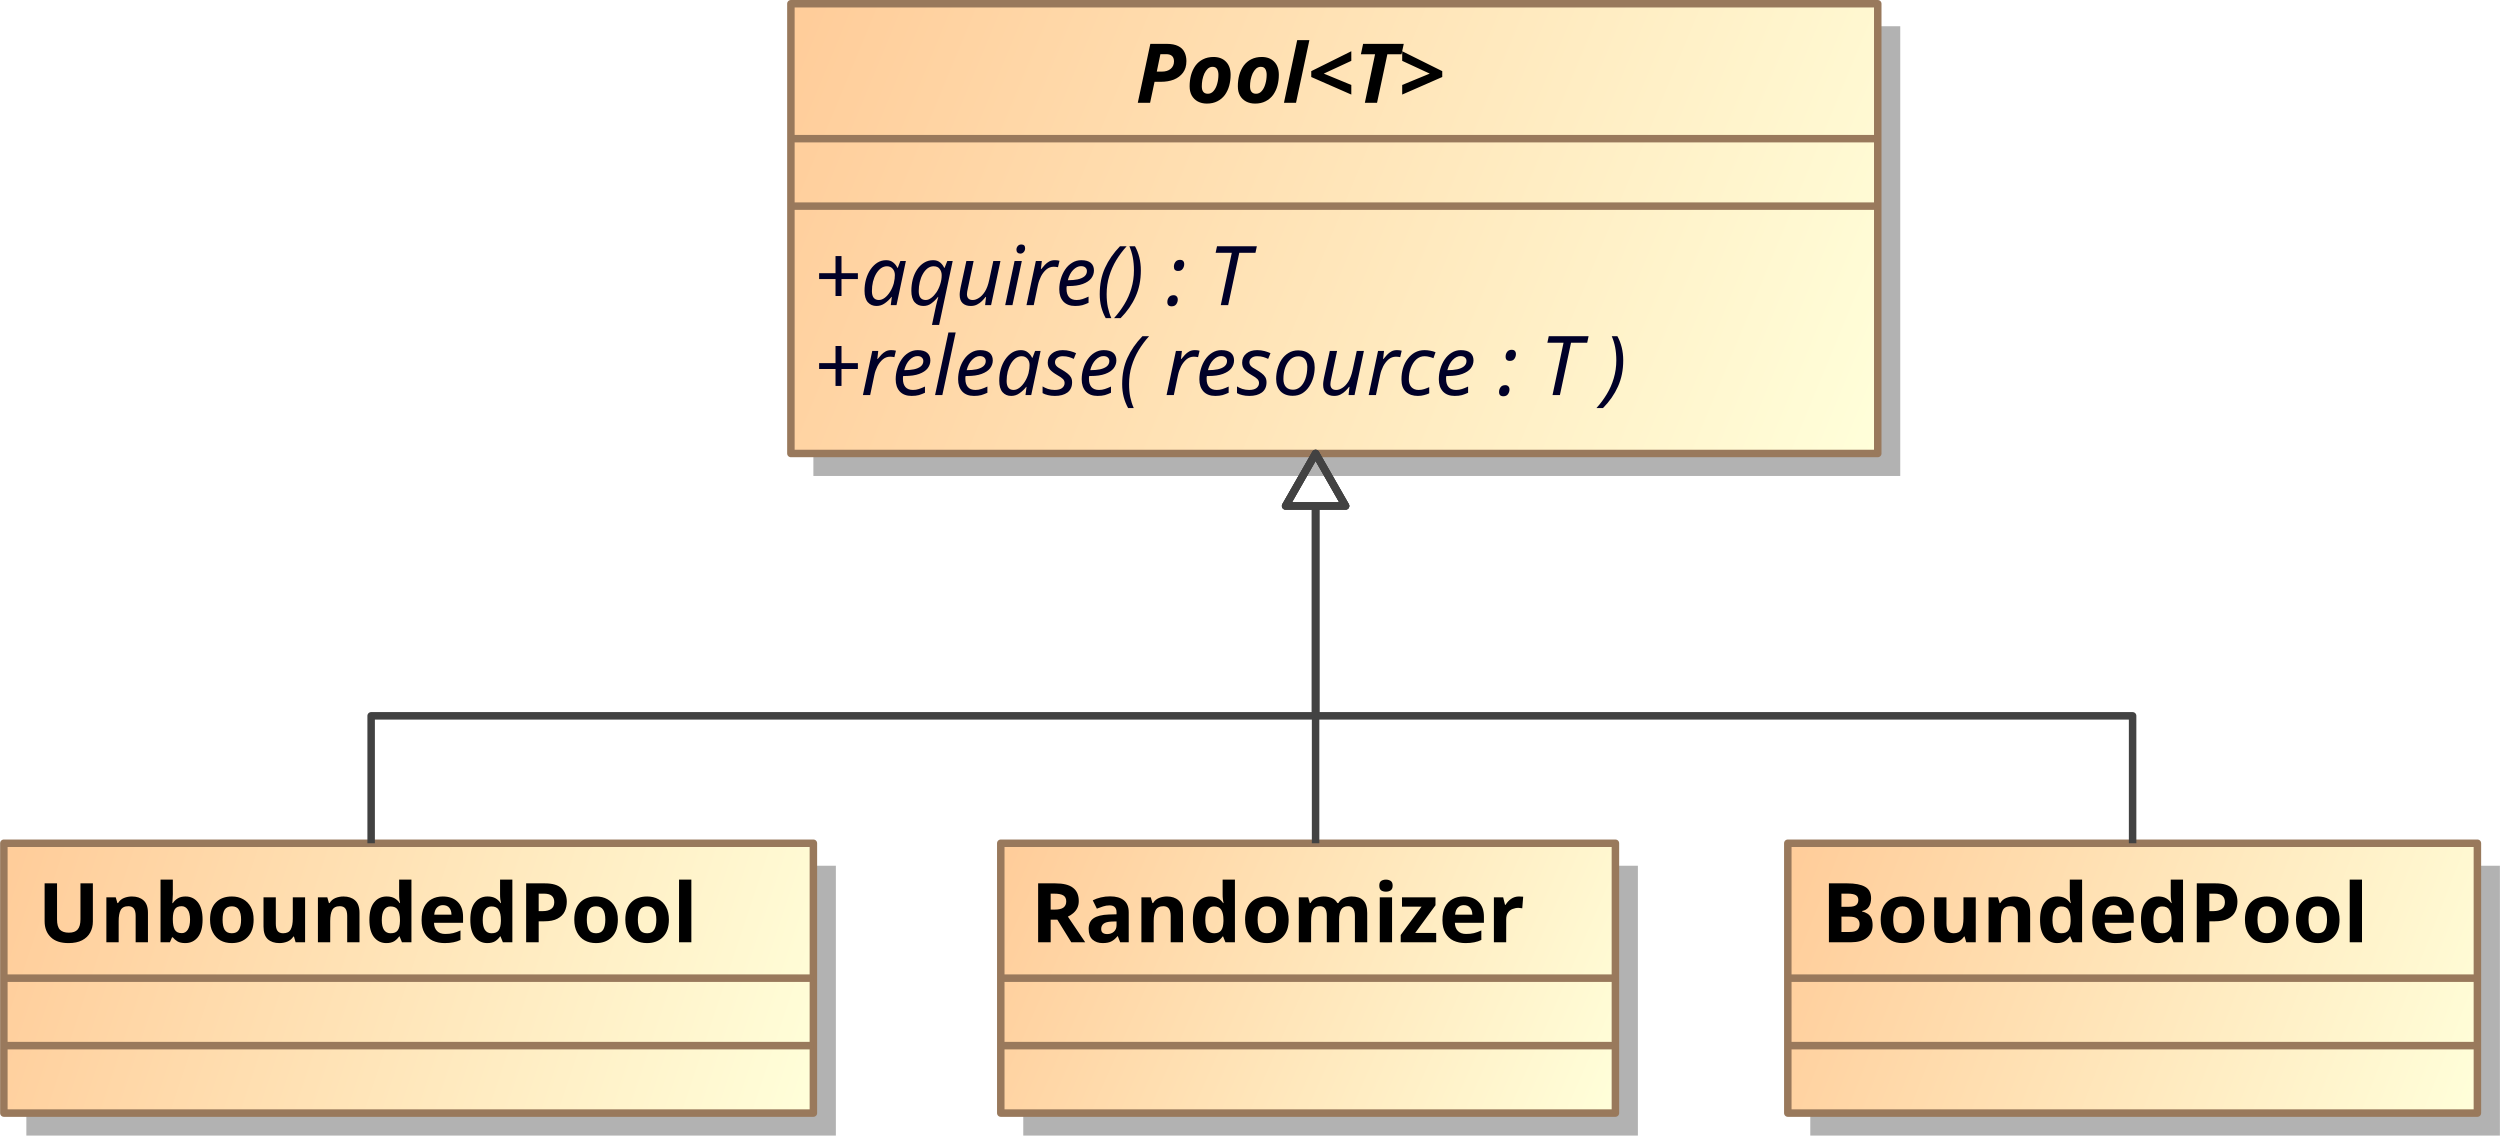
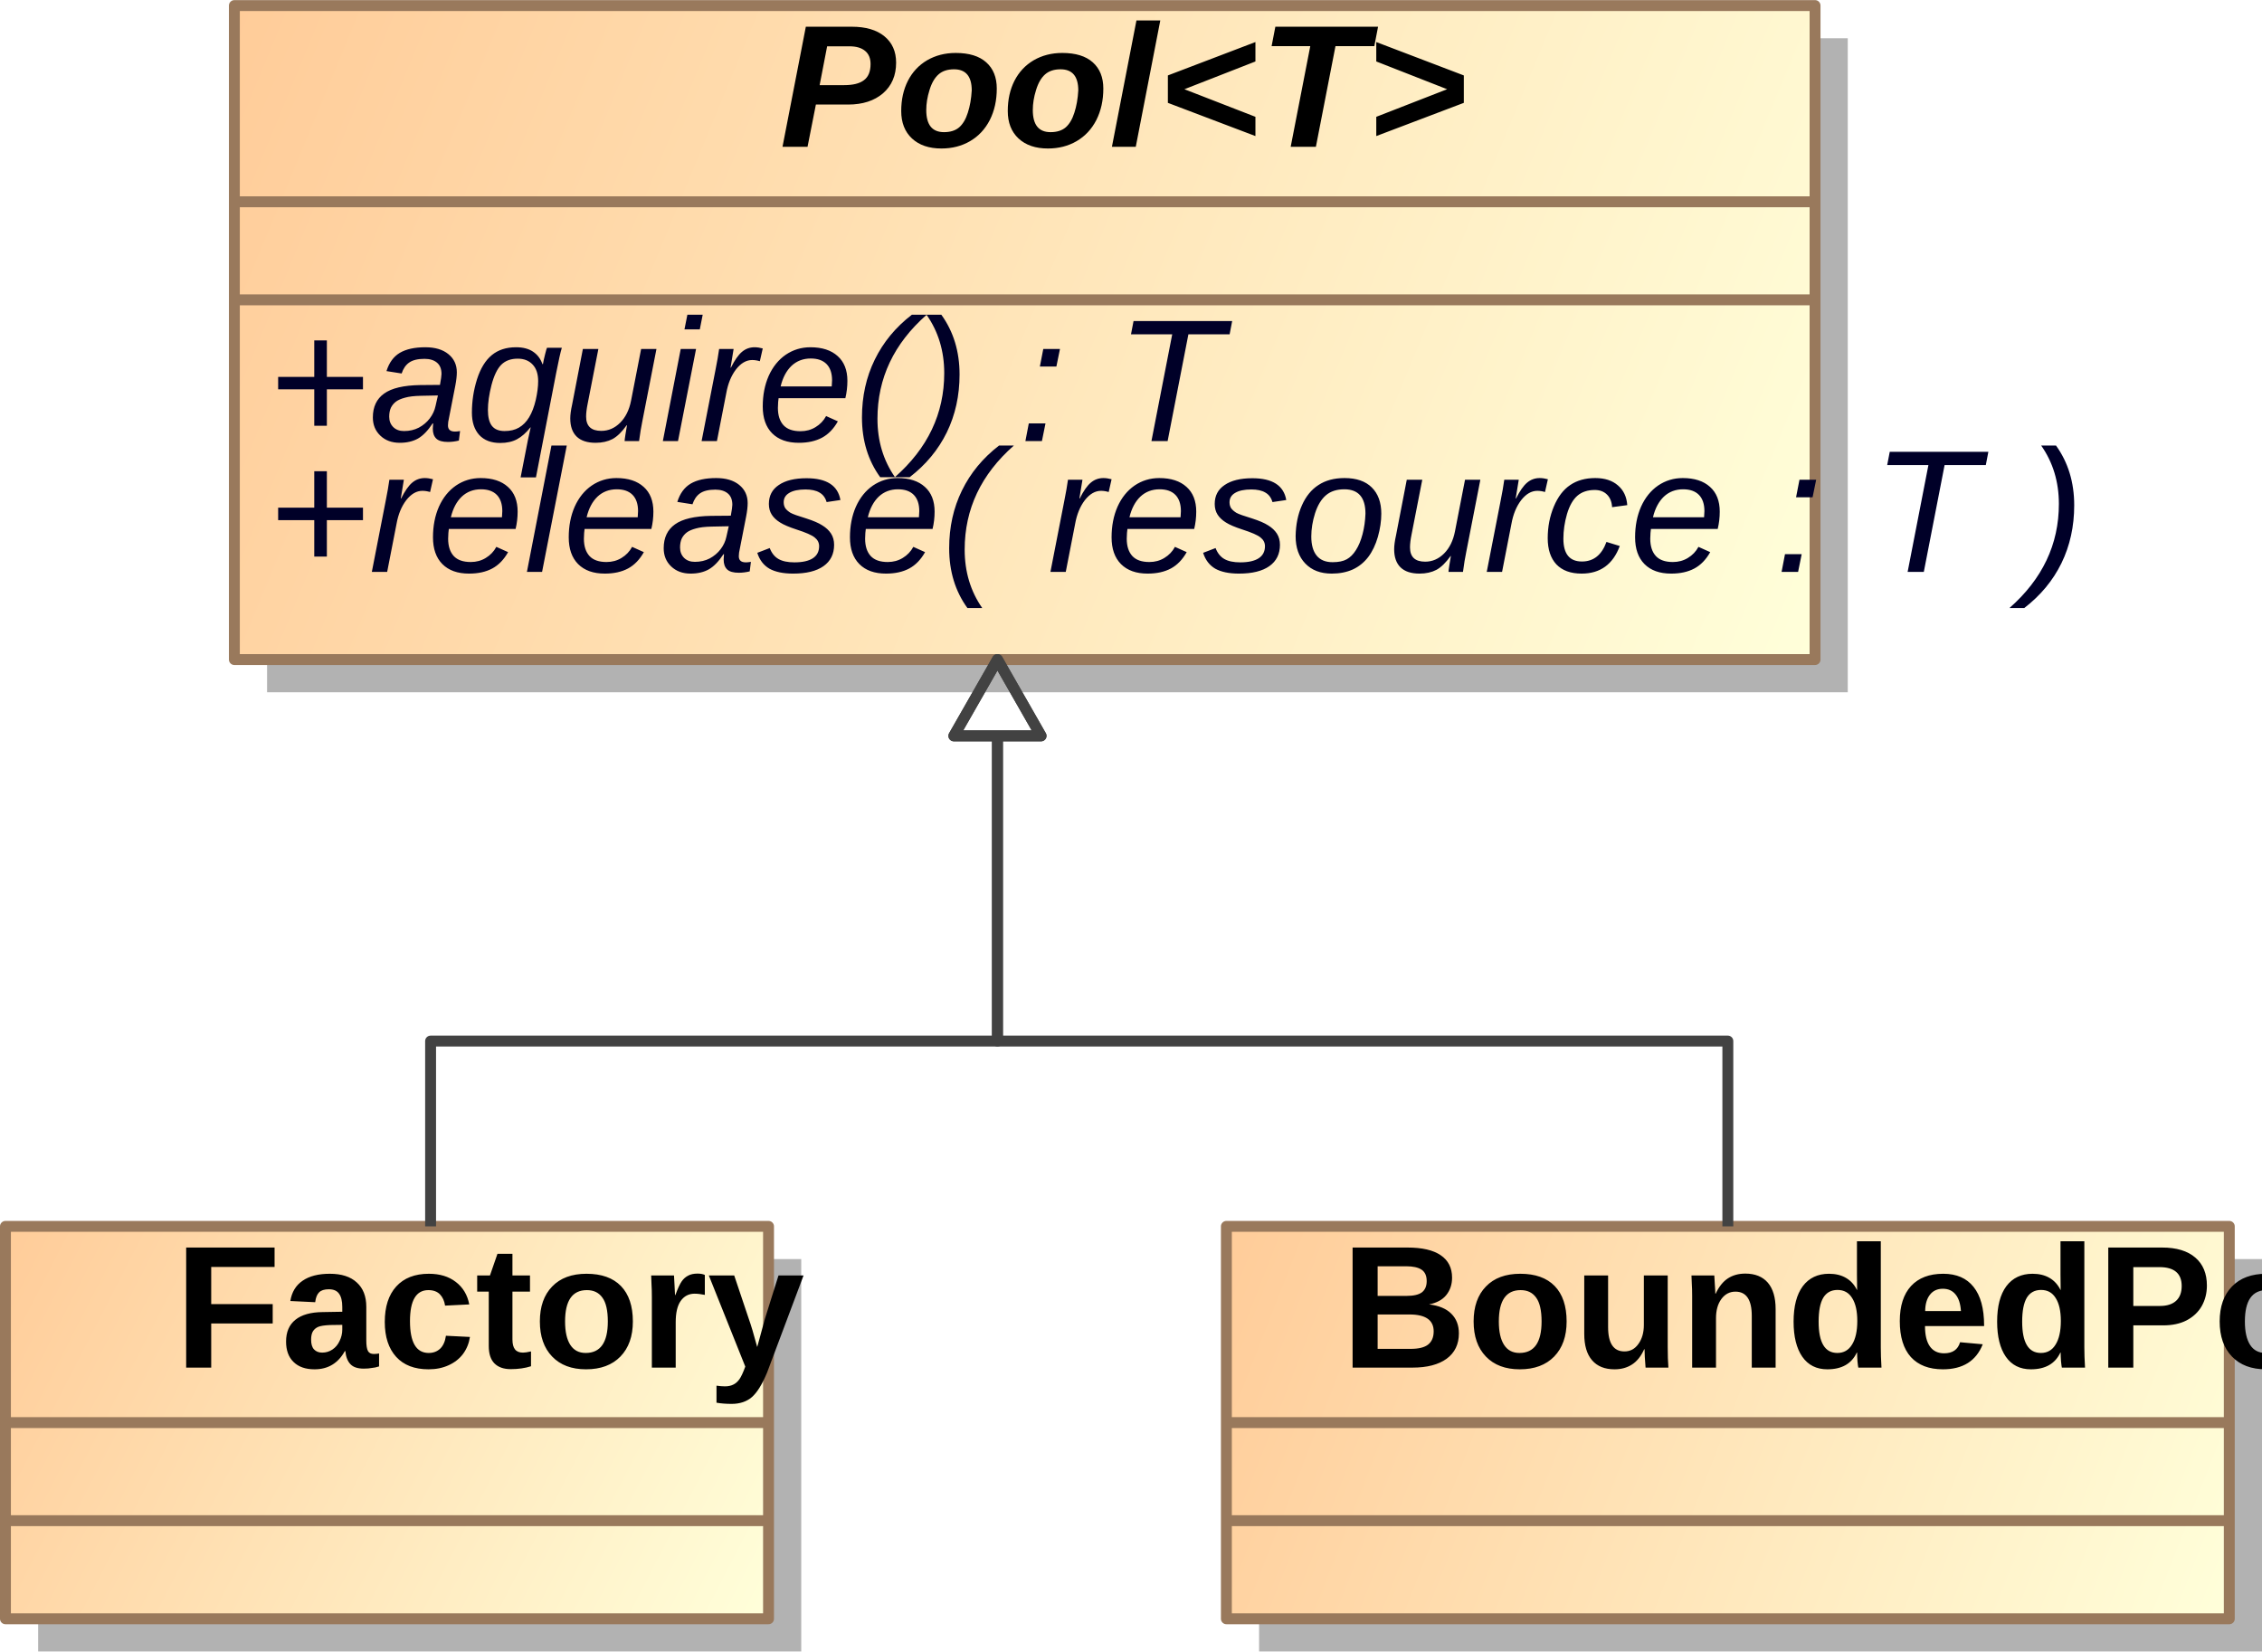
- <svg xmlns="http://www.w3.org/2000/svg" width="3.474in" stroke-miterlimit="10" font-weight="normal" viewBox="0 0 333.5 151.5" height="1.578in" font-style="normal" font-size="12" id="svg2" version="1.1" style="font-style:normal;font-weight:normal;font-size:12px;font-family:Dialog;color-interpolation:auto;fill:#000000;fill-opacity:1;stroke:#000000;stroke-width:1;stroke-linecap:square;stroke-linejoin:miter;stroke-miterlimit:10;stroke-dasharray:none;stroke-dashoffset:0;stroke-opacity:1;color-rendering:auto;image-rendering:auto;shape-rendering:auto;text-rendering:auto">
+ <svg xmlns="http://www.w3.org/2000/svg" width="2.161in" stroke-miterlimit="10" font-weight="normal" viewBox="0 0 207.5 151.5" height="1.578in" font-style="normal" font-size="12" id="svg2" version="1.1" style="font-style:normal;font-weight:normal;font-size:12px;font-family:Arial;color-interpolation:auto;fill:#000000;fill-opacity:1;stroke:#000000;stroke-width:1;stroke-linecap:square;stroke-linejoin:miter;stroke-miterlimit:10;stroke-dasharray:none;stroke-dashoffset:0;stroke-opacity:1;color-rendering:auto;image-rendering:auto;shape-rendering:auto;text-rendering:auto">
  <defs id="genericDefs">
    <defs id="defs1">
      <linearGradient spreadMethod="pad" id="linearGradient1" y2="221" y1="161" x2="439" gradientUnits="userSpaceOnUse" x1="294">
        <stop id="stop9" offset="0%" stop-color="rgb(255,204,153)" stop-opacity="1" />
        <stop id="stop11" offset="100%" stop-color="rgb(255,255,218)" stop-opacity="1" />
      </linearGradient>
-       <linearGradient spreadMethod="pad" id="linearGradient2" y2="309" y1="273" x2="297" gradientUnits="userSpaceOnUse" x1="189">
+       <linearGradient spreadMethod="pad" id="linearGradient2" y2="309" y1="273" x2="477" gradientUnits="userSpaceOnUse" x1="385">
        <stop id="stop14" offset="0%" stop-color="rgb(255,204,153)" stop-opacity="1" />
        <stop id="stop16" offset="100%" stop-color="rgb(255,255,218)" stop-opacity="1" />
      </linearGradient>
-       <linearGradient spreadMethod="pad" id="linearGradient3" y2="309" y1="273" x2="519" gradientUnits="userSpaceOnUse" x1="427">
+       <linearGradient spreadMethod="pad" id="linearGradient3" y2="309" y1="273" x2="343" gradientUnits="userSpaceOnUse" x1="273">
        <stop id="stop19" offset="0%" stop-color="rgb(255,204,153)" stop-opacity="1" />
        <stop id="stop21" offset="100%" stop-color="rgb(255,255,218)" stop-opacity="1" />
      </linearGradient>
-       <linearGradient spreadMethod="pad" id="linearGradient4" y2="309" y1="273" x2="404" gradientUnits="userSpaceOnUse" x1="322">
-         <stop id="stop24" offset="0%" stop-color="rgb(255,204,153)" stop-opacity="1" />
-         <stop id="stop26" offset="100%" stop-color="rgb(255,255,218)" stop-opacity="1" />
-       </linearGradient>
      <clipPath id="clipPath1" clipPathUnits="userSpaceOnUse">
-         <path id="path29" d="m 0,-5 1300,0 0,910 L 0,905 0,-5 Z" />
+         <path id="path24" d="m 0,-5 1300,0 0,910 L 0,905 0,-5 Z" />
      </clipPath>
      <clipPath id="clipPath2" clipPathUnits="userSpaceOnUse">
-         <path id="path32" d="M -53.206,52.681 955.198,-735.686 1500.279,-38.469 491.875,749.897 -53.206,52.681 Z" />
+         <path id="path27" d="M -58.038,28.098 1196.798,-224.462 1371.419,643.14 116.583,895.699 -58.038,28.098 Z" />
      </clipPath>
    </defs>
  </defs>
-   <text x="125" space="preserve" y="18.21" font-weight="normal" clip-path="url(#clipPath1)" id="text100" style="font-weight:normal;font-size:medium;stroke:none;stroke-linecap:butt;stroke-linejoin:round;text-rendering:geometricPrecision" transform="translate(-188.5,-160.5)" />
-   <rect x="297" y="164" clip-path="url(#clipPath1)" width="145" height="60" id="rect110" style="font-weight:bold;font-size:medium;fill:#b2b2b2;stroke:none;stroke-linecap:butt;stroke-linejoin:round;text-rendering:geometricPrecision" transform="translate(-188.5,-160.5)" />
-   <rect x="294" y="161" clip-path="url(#clipPath1)" width="145" height="60" id="rect112" style="font-weight:bold;font-size:medium;fill:url(#linearGradient1);stroke:none;stroke-linecap:butt;stroke-linejoin:round;text-rendering:geometricPrecision" transform="translate(-188.5,-160.5)" />
-   <rect x="294" y="161" clip-path="url(#clipPath1)" width="145" height="60" id="rect114" style="font-weight:bold;font-size:medium;fill:none;stroke:#99795c;stroke-linecap:butt;stroke-linejoin:round;text-rendering:geometricPrecision" transform="translate(-188.5,-160.5)" />
-   <line clip-path="url(#clipPath1)" x1="294" x2="439" y1="179" y2="179" id="line116" style="font-weight:bold;font-size:medium;fill:none;stroke:#99795c;stroke-linecap:butt;stroke-linejoin:round;text-rendering:geometricPrecision" transform="translate(-188.5,-160.5)" />
-   <line clip-path="url(#clipPath1)" x1="294" x2="439" y1="188" y2="188" id="line118" style="font-weight:bold;font-size:medium;fill:none;stroke:#99795c;stroke-linecap:butt;stroke-linejoin:round;text-rendering:geometricPrecision" transform="translate(-188.5,-160.5)" />
-   <g style="font-style:italic;font-size:11px;fill:#000028;stroke:#000028;stroke-linecap:butt;stroke-linejoin:round;text-rendering:geometricPrecision" id="g120" font-style="italic" font-size="11" transform="translate(-188.5,-160.5)">
-     <text style="stroke:none" id="text122" clip-path="url(#clipPath1)" y="201.21" space="preserve" x="297">+aquire() : T</text>
-     <text style="stroke:none" id="text124" clip-path="url(#clipPath1)" y="213.21" space="preserve" x="297">+release( resource : T )</text>
-     <text style="font-weight:bold;fill:#000000;stroke:none" id="text126" space="preserve" font-weight="bold" clip-path="url(#clipPath1)" y="174.21" x="340">Pool&lt;T&gt;</text>
-     <rect style="fill:#b2b2b2;stroke:none" id="rect128" height="36" width="108" clip-path="url(#clipPath1)" y="276" x="192" />
-     <rect style="fill:url(#linearGradient2);stroke:none" id="rect130" height="36" width="108" clip-path="url(#clipPath1)" y="273" x="189" />
-     <rect style="fill:none;stroke:#99795c" id="rect132" height="36" width="108" clip-path="url(#clipPath1)" y="273" x="189" />
-     <line style="fill:none;stroke:#99795c" id="line134" y2="291" y1="291" x2="297" x1="189" clip-path="url(#clipPath1)" />
-     <line style="fill:none;stroke:#99795c" id="line136" y2="300" y1="300" x2="297" x1="189" clip-path="url(#clipPath1)" />
-   </g>
-   <g style="font-weight:bold;font-size:11px;stroke-linecap:butt;stroke-linejoin:round;text-rendering:geometricPrecision" id="g138" font-weight="bold" font-size="11" transform="translate(-188.5,-160.5)">
-     <text style="stroke:none" id="text140" clip-path="url(#clipPath1)" y="286.21" space="preserve" x="193.5">UnboundedPool</text>
-     <rect style="fill:#b2b2b2;stroke:none" id="rect142" height="36" width="92" clip-path="url(#clipPath1)" y="276" x="430" />
-     <rect style="fill:url(#linearGradient3);stroke:none" id="rect144" height="36" width="92" clip-path="url(#clipPath1)" y="273" x="427" />
-     <rect style="fill:none;stroke:#99795c" id="rect146" height="36" width="92" clip-path="url(#clipPath1)" y="273" x="427" />
-     <line style="fill:none;stroke:#99795c" id="line148" y2="291" y1="291" x2="519" x1="427" clip-path="url(#clipPath1)" />
-     <line style="fill:none;stroke:#99795c" id="line150" y2="300" y1="300" x2="519" x1="427" clip-path="url(#clipPath1)" />
-     <text style="stroke:none" id="text152" clip-path="url(#clipPath1)" y="286.21" space="preserve" x="431.5">BoundedPool</text>
-     <rect style="fill:#b2b2b2;stroke:none" id="rect154" height="36" width="82" clip-path="url(#clipPath1)" y="276" x="325" />
-     <rect style="fill:url(#linearGradient4);stroke:none" id="rect156" height="36" width="82" clip-path="url(#clipPath1)" y="273" x="322" />
-     <rect style="fill:none;stroke:#99795c" id="rect158" height="36" width="82" clip-path="url(#clipPath1)" y="273" x="322" />
-     <line style="fill:none;stroke:#99795c" id="line160" y2="291" y1="291" x2="404" x1="322" clip-path="url(#clipPath1)" />
-     <line style="fill:none;stroke:#99795c" id="line162" y2="300" y1="300" x2="404" x1="322" clip-path="url(#clipPath1)" />
-     <text style="stroke:none" id="text164" clip-path="url(#clipPath1)" y="286.21" space="preserve" x="326">Randomizer</text>
-     <polygon style="fill:none;stroke:#424242" id="polygon166" points="360,228 368,228 364,221 " clip-path="url(#clipPath1)" />
-     <path style="fill:none;stroke:#424242" id="path168" clip-path="url(#clipPath1)" d="m 364,228 0,28 -126,0 0,17" />
-     <polygon style="fill:none;stroke:#424242" id="polygon170" points="360,228 368,228 364,221 " clip-path="url(#clipPath1)" />
-     <path style="fill:none;stroke:#424242" id="path172" clip-path="url(#clipPath1)" d="m 364,228 0,28 109,0 0,17" />
-     <polygon style="fill:none;stroke:#424242" id="polygon174" points="360,228 368,228 364,221 " clip-path="url(#clipPath1)" />
-     <path style="fill:none;stroke:#424242" id="path176" clip-path="url(#clipPath1)" d="m 364,228 0,45" />
-   </g>
+   <text x="-353" xml:space="preserve" y="-59" clip-path="url(#clipPath2)" id="text35" style="font-style:italic;font-size:medium;fill:#dddddd;stroke:none;text-rendering:geometricPrecision" transform="matrix(0.9803408,0.1973117,-0.1973117,0.9803408,-205.059,-171.5938)">Academic Version for Teaching Only</text>
+   <text x="-353" xml:space="preserve" y="-31" clip-path="url(#clipPath2)" id="text37" style="font-style:italic;font-size:medium;fill:#dddddd;stroke:none;text-rendering:geometricPrecision" transform="matrix(0.9803408,0.1973117,-0.1973117,0.9803408,-205.059,-171.5938)">Commercial Development is strictly Prohibited</text>
+   <text x="-831" xml:space="preserve" y="332" clip-path="url(#clipPath2)" id="text43" style="font-style:italic;font-size:medium;fill:#dddddd;stroke:none;text-rendering:geometricPrecision" transform="matrix(0.9803408,0.1973117,-0.1973117,0.9803408,-205.059,-171.5938)">Academic Version for Teaching Only</text>
+   <text x="-831" xml:space="preserve" y="360" clip-path="url(#clipPath2)" id="text45" style="font-style:italic;font-size:medium;fill:#dddddd;stroke:none;text-rendering:geometricPrecision" transform="matrix(0.9803408,0.1973117,-0.1973117,0.9803408,-205.059,-171.5938)">Commercial Development is strictly Prohibited</text>
+   <text x="-388" xml:space="preserve" y="724" clip-path="url(#clipPath2)" id="text55" style="font-style:italic;font-size:medium;fill:#dddddd;stroke:none;text-rendering:geometricPrecision" transform="matrix(0.9803408,0.1973117,-0.1973117,0.9803408,-205.059,-171.5938)">Academic Version for Teaching Only</text>
+   <text x="-388" xml:space="preserve" y="752" clip-path="url(#clipPath2)" id="text57" style="font-style:italic;font-size:medium;fill:#dddddd;stroke:none;text-rendering:geometricPrecision" transform="matrix(0.9803408,0.1973117,-0.1973117,0.9803408,-205.059,-171.5938)">Commercial Development is strictly Prohibited</text>
+   <text x="110" space="preserve" y="17.958" font-weight="normal" clip-path="url(#clipPath1)" id="text79" style="font-weight:normal;font-size:medium;stroke:none;stroke-linecap:butt;stroke-linejoin:round;text-rendering:geometricPrecision" transform="translate(-272.5,-160.5)" />
+   <rect x="297" y="164" clip-path="url(#clipPath1)" width="145" height="60" id="rect89" style="font-weight:bold;font-size:medium;fill:#b2b2b2;stroke:none;stroke-linecap:butt;stroke-linejoin:round;text-rendering:geometricPrecision" transform="translate(-272.5,-160.5)" />
+   <rect x="294" y="161" clip-path="url(#clipPath1)" width="145" height="60" id="rect91" style="font-weight:bold;font-size:medium;fill:url(#linearGradient1);stroke:none;stroke-linecap:butt;stroke-linejoin:round;text-rendering:geometricPrecision" transform="translate(-272.5,-160.5)" />
+   <rect x="294" y="161" clip-path="url(#clipPath1)" width="145" height="60" id="rect93" style="font-weight:bold;font-size:medium;fill:none;stroke:#99795c;stroke-linecap:butt;stroke-linejoin:round;text-rendering:geometricPrecision" transform="translate(-272.5,-160.5)" />
+   <line clip-path="url(#clipPath1)" x1="294" x2="439" y1="179" y2="179" id="line95" style="font-weight:bold;font-size:medium;fill:none;stroke:#99795c;stroke-linecap:butt;stroke-linejoin:round;text-rendering:geometricPrecision" transform="translate(-272.5,-160.5)" />
+   <line clip-path="url(#clipPath1)" x1="294" x2="439" y1="188" y2="188" id="line97" style="font-weight:bold;font-size:medium;fill:none;stroke:#99795c;stroke-linecap:butt;stroke-linejoin:round;text-rendering:geometricPrecision" transform="translate(-272.5,-160.5)" />
+   <text x="297" space="preserve" y="200.958" clip-path="url(#clipPath1)" id="text101" style="font-style:italic;font-size:medium;fill:#000028;stroke:none;stroke-linecap:butt;stroke-linejoin:round;text-rendering:geometricPrecision" transform="translate(-272.5,-160.5)">+aquire() : T</text>
+   <text x="297" space="preserve" y="212.958" clip-path="url(#clipPath1)" id="text103" style="font-style:italic;font-size:medium;fill:#000028;stroke:none;stroke-linecap:butt;stroke-linejoin:round;text-rendering:geometricPrecision" transform="translate(-272.5,-160.5)">+release( resource : T )</text>
+   <text x="344" y="173.958" clip-path="url(#clipPath1)" font-weight="bold" space="preserve" id="text105" style="font-style:italic;font-weight:bold;font-size:medium;fill:#000000;stroke:none;stroke-linecap:butt;stroke-linejoin:round;text-rendering:geometricPrecision" transform="translate(-272.5,-160.5)">Pool&lt;T&gt;</text>
+   <rect x="388" y="276" clip-path="url(#clipPath1)" width="92" height="36" id="rect107" style="font-style:italic;font-size:medium;fill:#b2b2b2;stroke:none;stroke-linecap:butt;stroke-linejoin:round;text-rendering:geometricPrecision" transform="translate(-272.5,-160.5)" />
+   <rect x="385" y="273" clip-path="url(#clipPath1)" width="92" height="36" id="rect109" style="font-style:italic;font-size:medium;fill:url(#linearGradient2);stroke:none;stroke-linecap:butt;stroke-linejoin:round;text-rendering:geometricPrecision" transform="translate(-272.5,-160.5)" />
+   <rect x="385" y="273" clip-path="url(#clipPath1)" width="92" height="36" id="rect111" style="font-style:italic;font-size:medium;fill:none;stroke:#99795c;stroke-linecap:butt;stroke-linejoin:round;text-rendering:geometricPrecision" transform="translate(-272.5,-160.5)" />
+   <line clip-path="url(#clipPath1)" x1="385" x2="477" y1="291" y2="291" id="line113" style="font-style:italic;font-size:medium;fill:none;stroke:#99795c;stroke-linecap:butt;stroke-linejoin:round;text-rendering:geometricPrecision" transform="translate(-272.5,-160.5)" />
+   <line clip-path="url(#clipPath1)" x1="385" x2="477" y1="300" y2="300" id="line115" style="font-style:italic;font-size:medium;fill:none;stroke:#99795c;stroke-linecap:butt;stroke-linejoin:round;text-rendering:geometricPrecision" transform="translate(-272.5,-160.5)" />
+   <text x="395.5" space="preserve" y="285.958" clip-path="url(#clipPath1)" id="text119" style="font-weight:bold;font-size:medium;stroke:none;stroke-linecap:butt;stroke-linejoin:round;text-rendering:geometricPrecision" transform="translate(-272.5,-160.5)">BoundedPool</text>
+   <rect x="276" y="276" clip-path="url(#clipPath1)" width="70" height="36" id="rect121" style="font-weight:bold;font-size:medium;fill:#b2b2b2;stroke:none;stroke-linecap:butt;stroke-linejoin:round;text-rendering:geometricPrecision" transform="translate(-272.5,-160.5)" />
+   <rect x="273" y="273" clip-path="url(#clipPath1)" width="70" height="36" id="rect123" style="font-weight:bold;font-size:medium;fill:url(#linearGradient3);stroke:none;stroke-linecap:butt;stroke-linejoin:round;text-rendering:geometricPrecision" transform="translate(-272.5,-160.5)" />
+   <rect x="273" y="273" clip-path="url(#clipPath1)" width="70" height="36" id="rect125" style="font-weight:bold;font-size:medium;fill:none;stroke:#99795c;stroke-linecap:butt;stroke-linejoin:round;text-rendering:geometricPrecision" transform="translate(-272.5,-160.5)" />
+   <line clip-path="url(#clipPath1)" x1="273" x2="343" y1="291" y2="291" id="line127" style="font-weight:bold;font-size:medium;fill:none;stroke:#99795c;stroke-linecap:butt;stroke-linejoin:round;text-rendering:geometricPrecision" transform="translate(-272.5,-160.5)" />
+   <line clip-path="url(#clipPath1)" x1="273" x2="343" y1="300" y2="300" id="line129" style="font-weight:bold;font-size:medium;fill:none;stroke:#99795c;stroke-linecap:butt;stroke-linejoin:round;text-rendering:geometricPrecision" transform="translate(-272.5,-160.5)" />
+   <text x="288.5" space="preserve" y="285.958" clip-path="url(#clipPath1)" id="text131" style="font-weight:bold;font-size:medium;stroke:none;stroke-linecap:butt;stroke-linejoin:round;text-rendering:geometricPrecision" transform="translate(-272.5,-160.5)">Factory</text>
+   <polygon clip-path="url(#clipPath1)" points="364,221 360,228 368,228 " id="polygon133" style="font-weight:bold;font-size:medium;fill:none;stroke:#424242;stroke-linecap:butt;stroke-linejoin:round;text-rendering:geometricPrecision" transform="translate(-272.5,-160.5)" />
+   <path d="m 364,228 0,28 67,0 0,17" clip-path="url(#clipPath1)" id="path135" style="font-weight:bold;font-size:medium;fill:none;stroke:#424242;stroke-linecap:butt;stroke-linejoin:round;text-rendering:geometricPrecision" transform="translate(-272.5,-160.5)" />
+   <polygon clip-path="url(#clipPath1)" points="364,221 360,228 368,228 " id="polygon137" style="font-weight:bold;font-size:medium;fill:none;stroke:#424242;stroke-linecap:butt;stroke-linejoin:round;text-rendering:geometricPrecision" transform="translate(-272.5,-160.5)" />
+   <path d="m 364,228 0,28 -52,0 0,17" clip-path="url(#clipPath1)" id="path139" style="font-weight:bold;font-size:medium;fill:none;stroke:#424242;stroke-linecap:butt;stroke-linejoin:round;text-rendering:geometricPrecision" transform="translate(-272.5,-160.5)" />
</svg>
